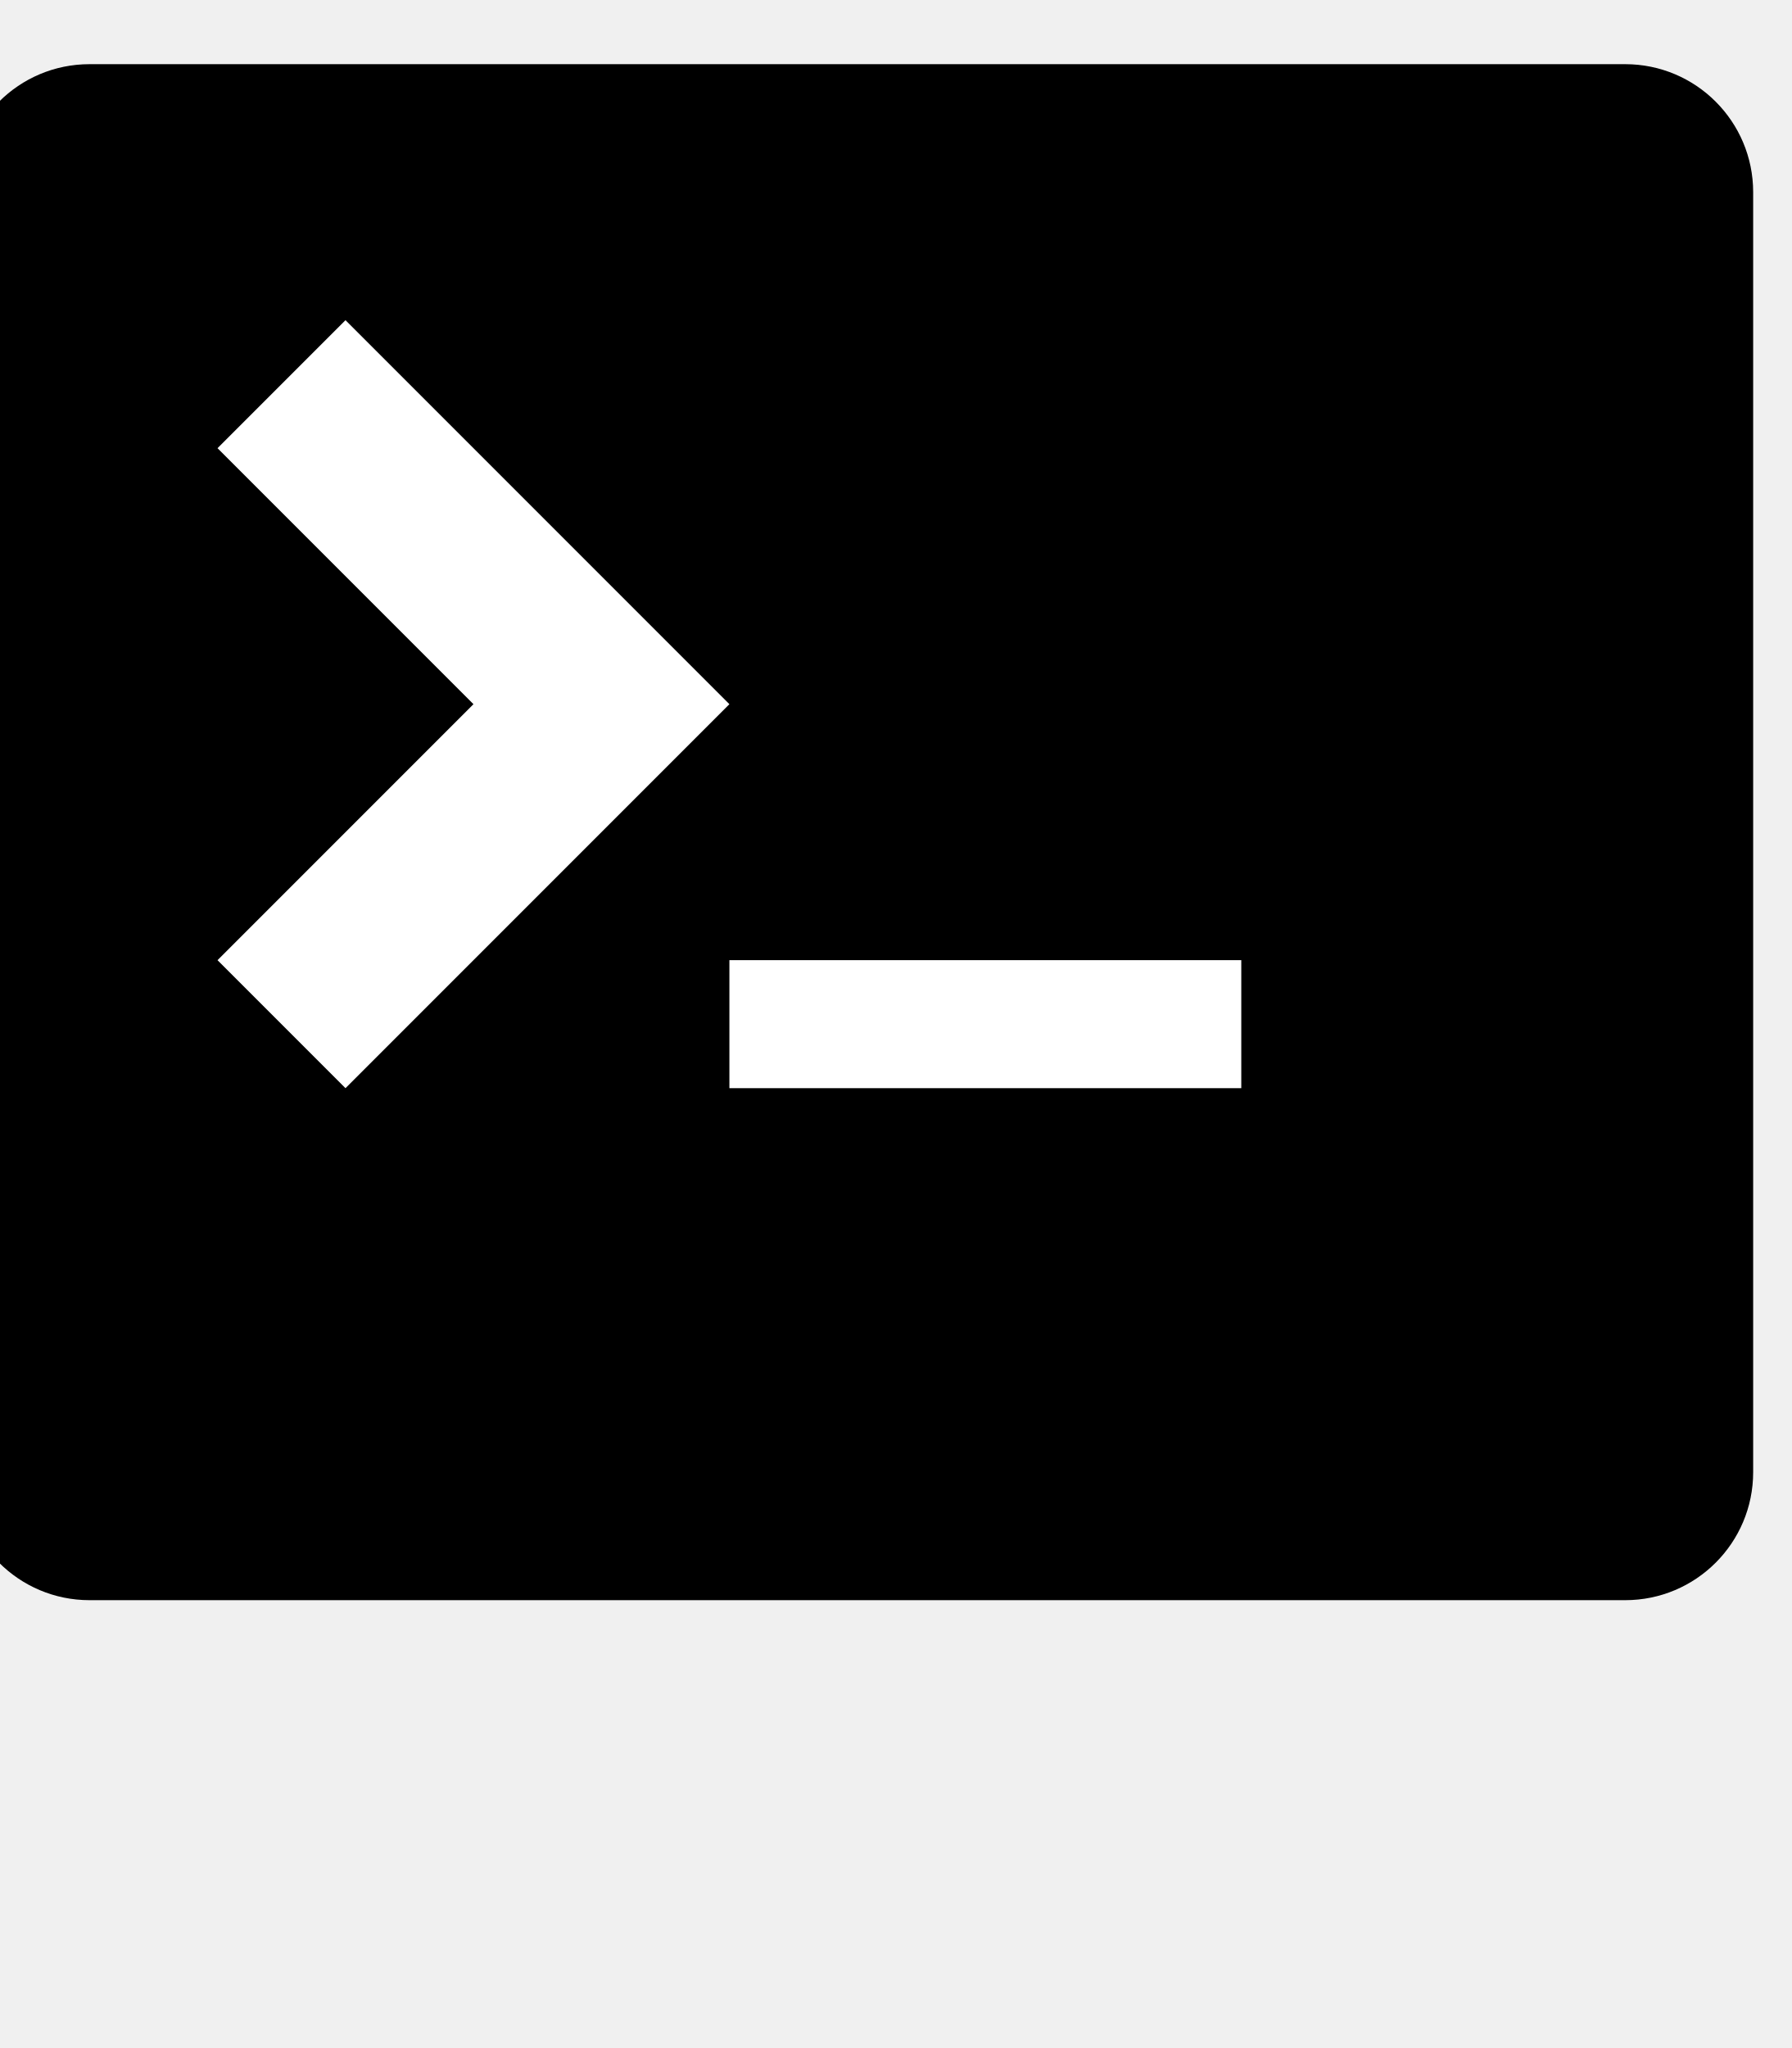
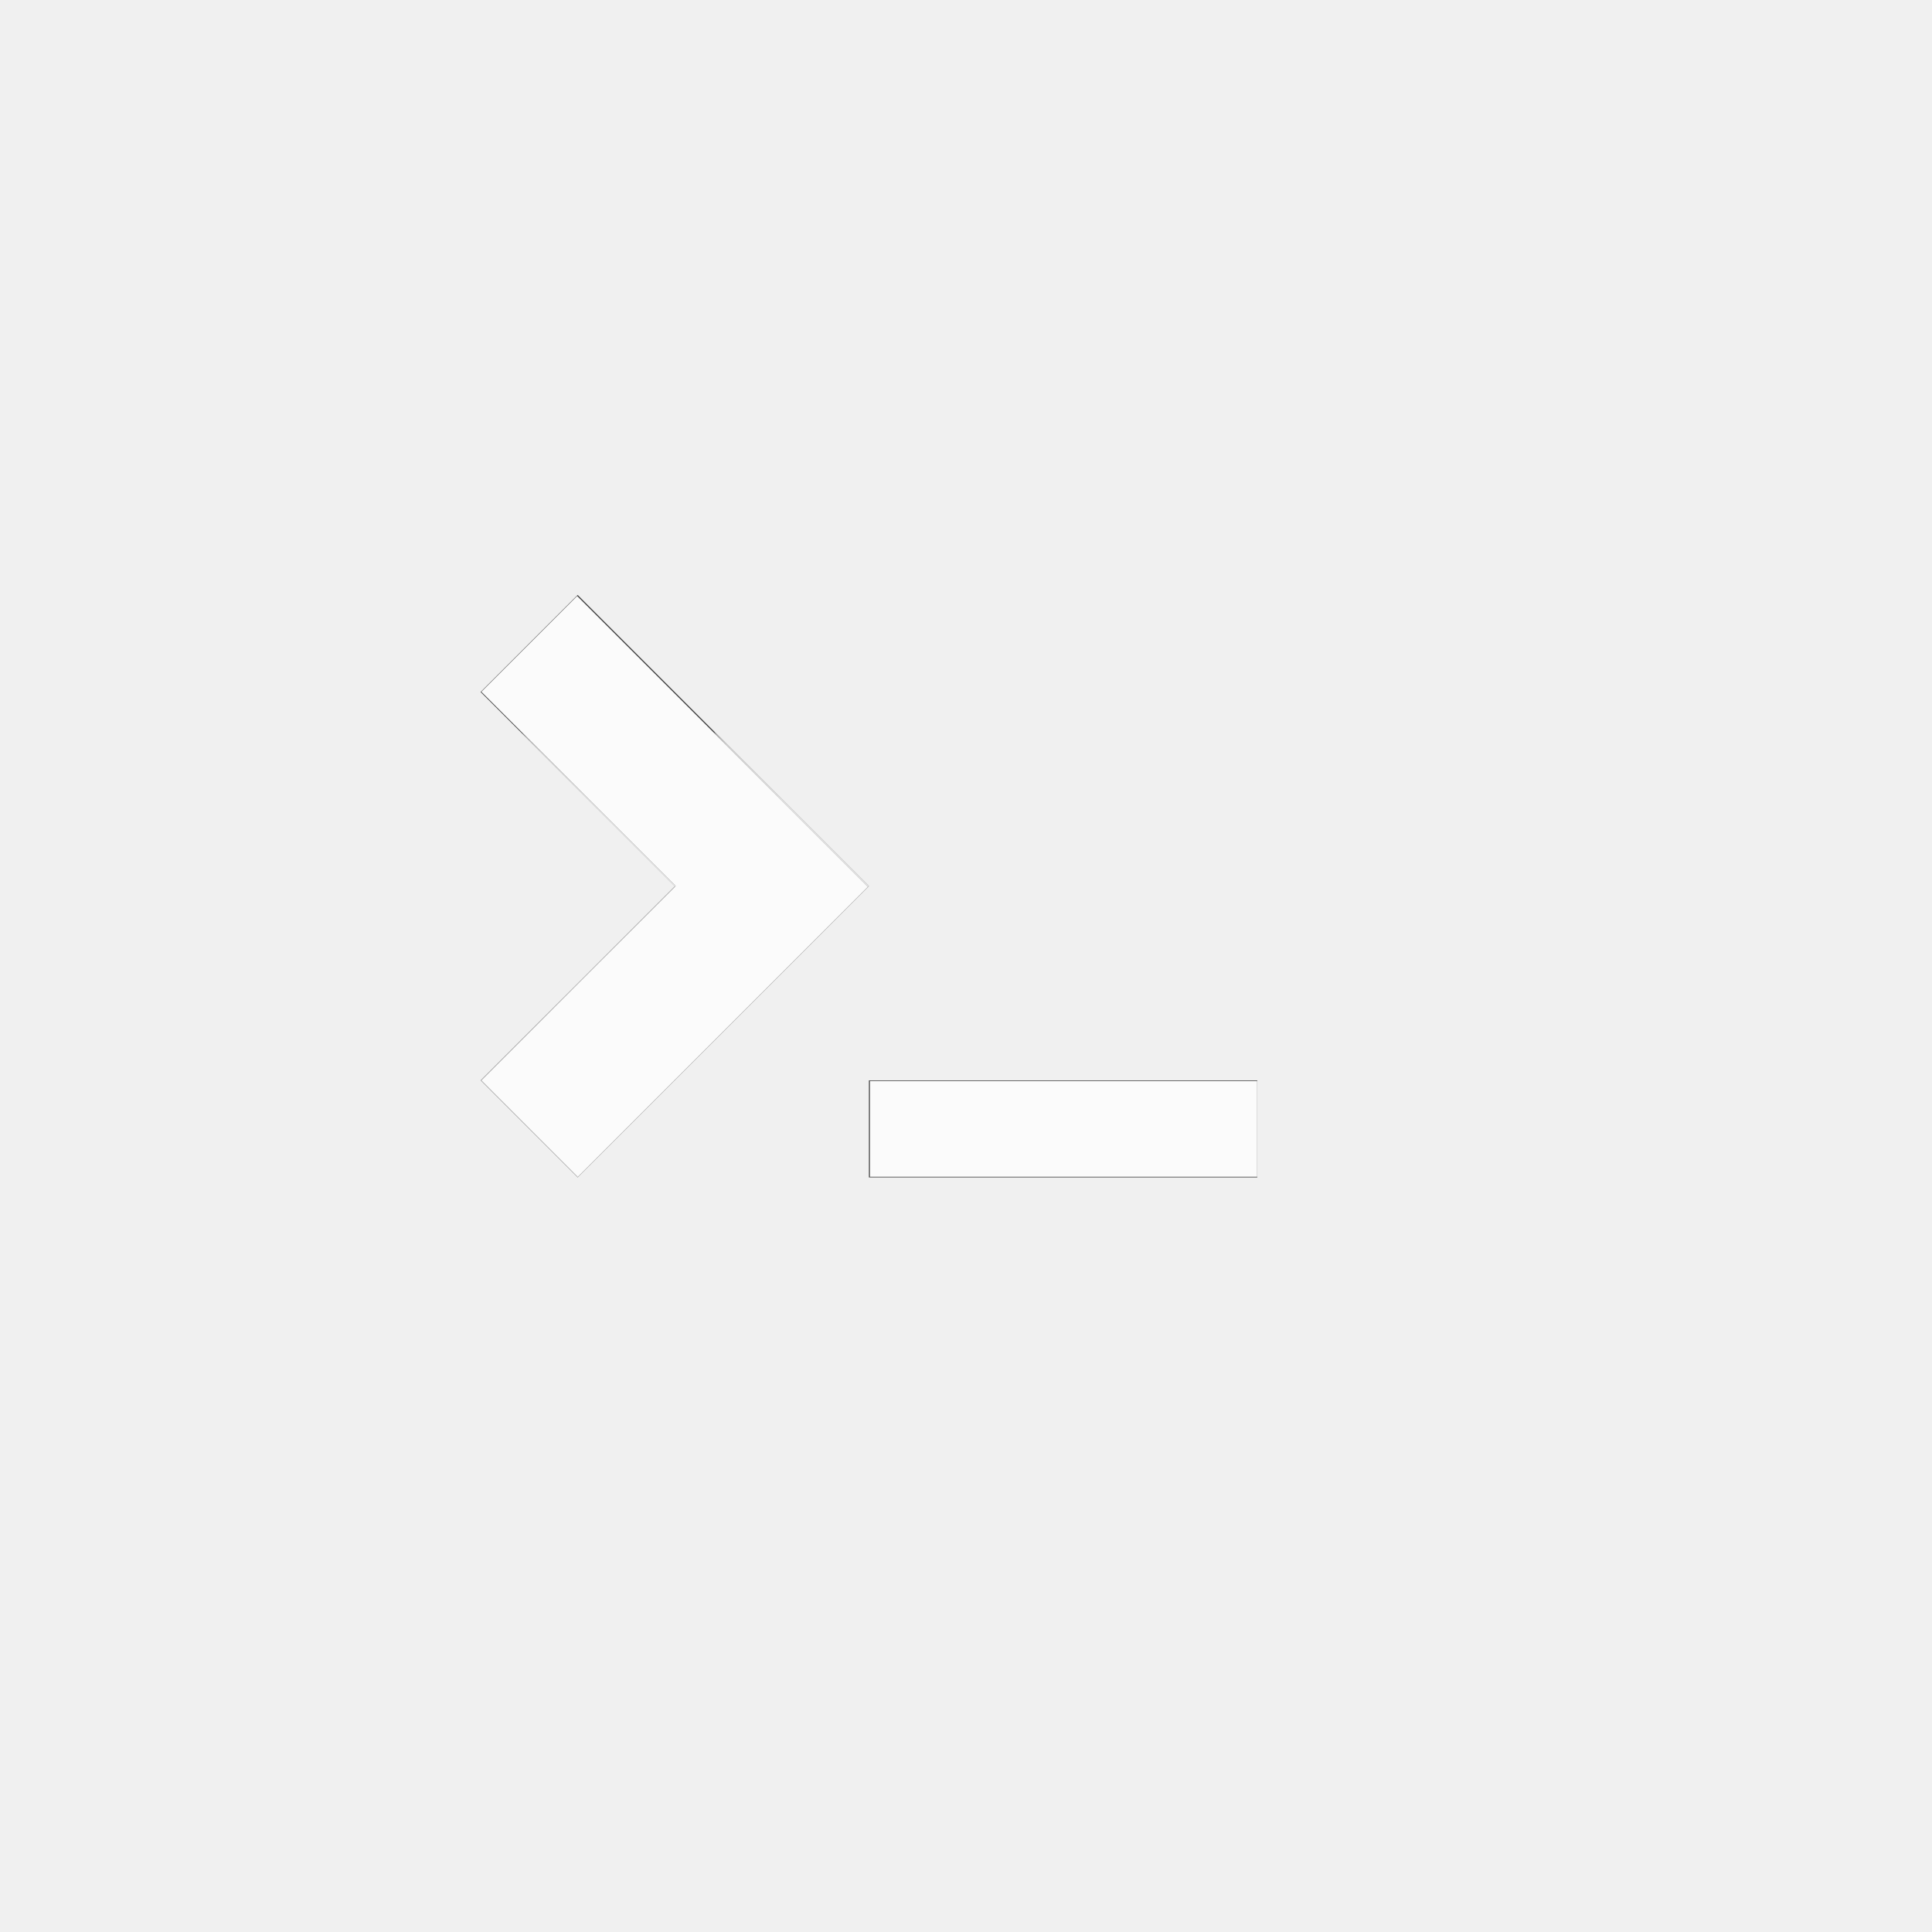
- <svg xmlns="http://www.w3.org/2000/svg" height="1024" width="896" version="1.1" id="svg4545">
+ <svg xmlns="http://www.w3.org/2000/svg" version="1.1" width="32" height="32" viewBox="0 0 32 32" id="svg4545">
  <defs id="defs4549" />
-   <g id="layer2">
-     <rect style="opacity:1;fill:#ffffff;fill-opacity:0.976" id="rect4652" width="705.234" height="483.791" x="53.598" y="121.3" />
-   </g>
-   <g id="layer1">
-     <path d="M 812.782,32.088 H 44.782 c -35.35,0 -64,28.65 -64,64 V 736.088 c 0,35.35 28.65,64 64,64 H 812.782 c 35.35,0 64,-28.65 64,-64 V 96.088 c 0,-35.35 -28.65,-64 -64,-64 z m -704,448 128,-128 -128,-128 64,-64 192,192 -192,192 z m 512,64 h -256 v -64 h 256 z" id="path4543" />
-   </g>
+   <path fill="#444444" d="M14.392 17.894h6.432v1.608h-6.432v-1.608zM9.568 19.502l4.824-4.824-4.824-4.824-1.608 1.608 3.216 3.216-3.216 3.216z" id="path4543" />
+   <path style="opacity:1;fill:#ffffff;fill-opacity:0.976;stroke-width:0.022" d="M 8.772,18.692 7.974,17.893 9.582,16.284 11.191,14.676 9.582,13.067 7.973,11.458 l 0.793,-0.793 0.793,-0.793 2.408,2.408 2.408,2.408 -2.402,2.402 -2.402,2.402 z" id="path4557" />
+   <path style="opacity:1;fill:#ffffff;fill-opacity:0.976;stroke-width:0.022" d="m 14.409,18.698 v -0.793 h 3.207 3.207 v 0.793 0.793 h -3.207 -3.207 z" id="path4559" />
+   <path style="opacity:1;fill:#ffffff;fill-opacity:0.976;stroke-width:0.004" d="M 8.765,18.697 7.962,17.894 9.569,16.286 11.176,14.679 9.902,13.404 C 9.05,12.552 8.63,12.13 8.635,12.13 c 0.005,0 0.435,0.427 1.281,1.273 l 1.273,1.273 -1.608,1.608 -1.608,1.608 0.799,0.799 0.799,0.799 2.402,-2.402 2.402,-2.402 -1.278,-1.278 c -1.139,-1.139 -1.277,-1.278 -1.267,-1.278 0.01,0 0.156,0.144 1.286,1.274 l 1.274,1.274 -2.411,2.411 -2.411,2.411 z" id="path4561" />
</svg>
